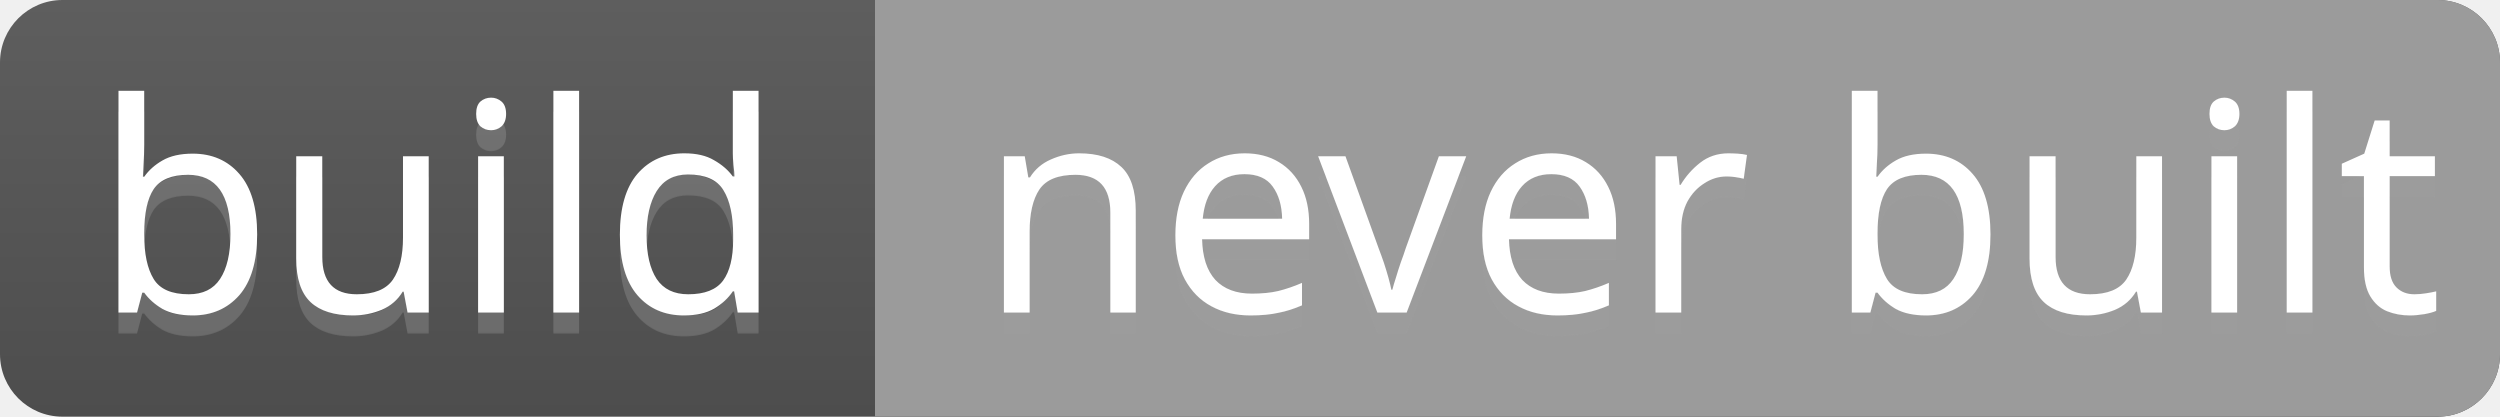
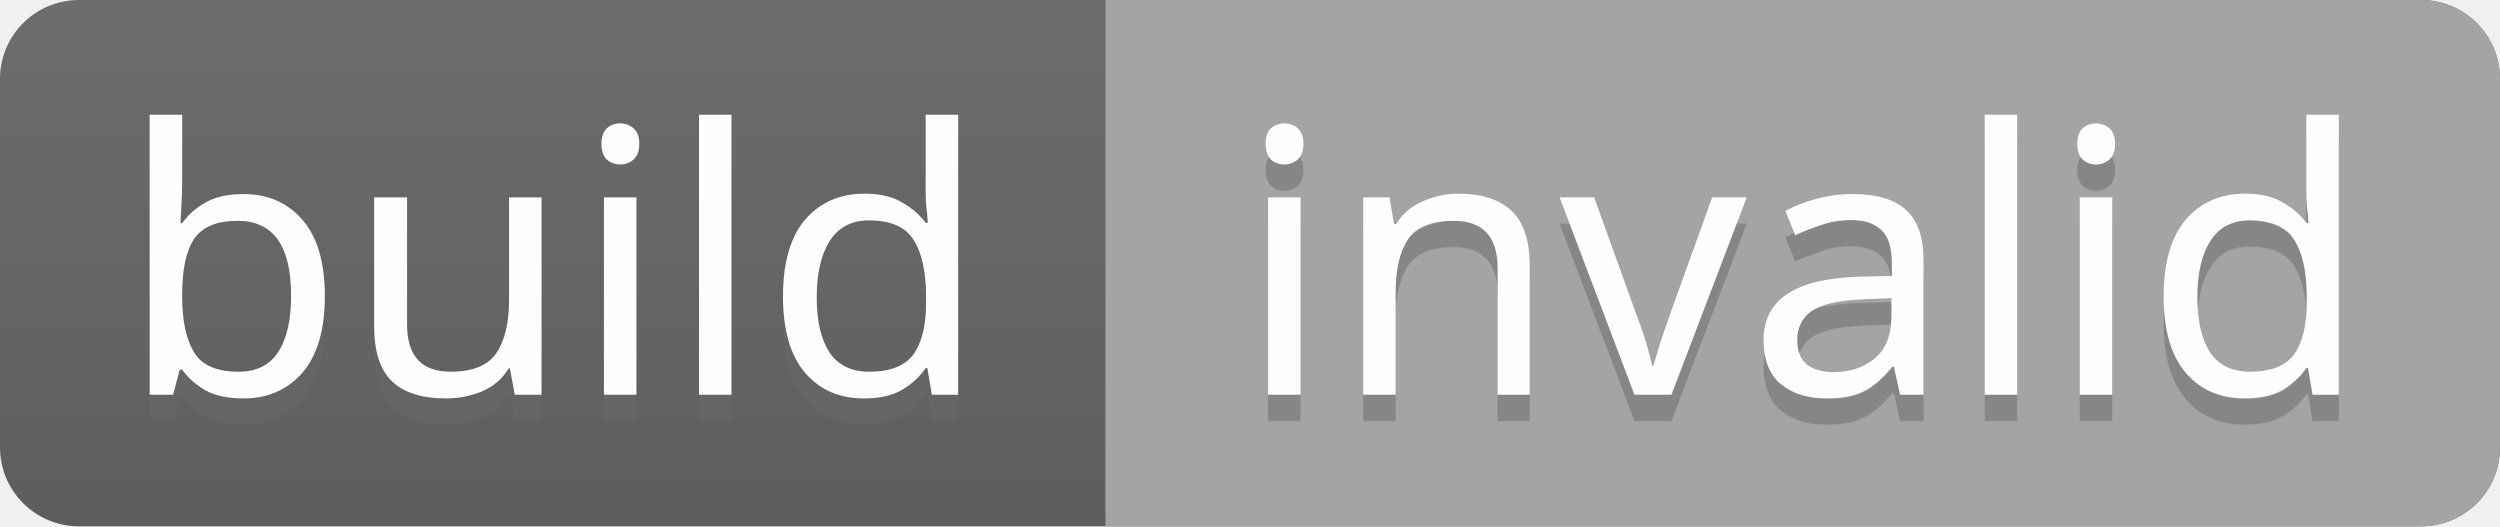
- <svg xmlns="http://www.w3.org/2000/svg" xmlns:xlink="http://www.w3.org/1999/xlink" width="120px" height="20px" viewBox="0 0 120 20" version="1.1">
+ <svg xmlns="http://www.w3.org/2000/svg" xmlns:xlink="http://www.w3.org/1999/xlink" width="95" height="20" viewBox="0 0 95 20">
  <defs>
-     <linearGradient x1="50%" y1="0%" x2="50%" y2="100%" id="linearGradient-1">
-       <stop stop-color="#5E5E5E" offset="0%" />
-       <stop stop-color="#4D4D4D" offset="100%" />
+     <filter id="e" width="100%" height="100%" x="0%" y="0%" filterUnits="objectBoundingBox">
+       <feOffset in="SourceAlpha" result="shadowOffsetInner1" />
+       <feComposite in="shadowOffsetInner1" in2="SourceAlpha" k2="-1" k3="1" operator="arithmetic" result="shadowInnerInner1" />
+       <feColorMatrix in="shadowInnerInner1" values="0 0 0 0 0 0 0 0 0 0 0 0 0 0 0 0 0 0 0.5 0" />
+     </filter>
+     <filter id="g" width="102.9%" height="115.8%" x="-1.5%" y="-2.6%" filterUnits="objectBoundingBox">
+       <feOffset dy="1" in="SourceAlpha" result="shadowOffsetOuter1" />
+       <feColorMatrix in="shadowOffsetOuter1" values="0 0 0 0 0.347 0 0 0 0 0.347 0 0 0 0 0.347 0 0 0 0.498 0" />
+     </filter>
+     <filter id="i" width="102.3%" height="115.8%" x="-1.2%" y="-2.6%" filterUnits="objectBoundingBox">
+       <feOffset dy="1" in="SourceAlpha" result="shadowOffsetOuter1" />
+       <feColorMatrix in="shadowOffsetOuter1" values="0 0 0 0 0.347 0 0 0 0 0.347 0 0 0 0 0.347 0 0 0 0.498 0" />
+     </filter>
+     <text id="f" fill="#FFF" font-family="AvenirNext-Medium, Avenir Next" font-size="14" font-weight="400">
+       <tspan x="4.5" y="15">build</tspan>
+     </text>
+     <text id="h" fill="#FFF" font-family="AvenirNext-Medium, Avenir Next" font-size="14" font-weight="400">
+       <tspan x="47" y="15">invalid</tspan>
+     </text>
+     <rect id="a" width="95" height="20" x="0" y="0" rx="3" />
+     <rect id="d" width="61" height="20" x="42" y="0" />
+     <linearGradient id="b" x1="50%" x2="50%" y1="0%" y2="100%">
+       <stop offset="0%" stop-color="#5E5E5E" />
+       <stop offset="100%" stop-color="#4D4D4D" />
    </linearGradient>
-     <rect id="path-2" x="0" y="0" width="120" height="20" rx="3" />
-     <filter x="-50%" y="-50%" width="200%" height="200%" filterUnits="objectBoundingBox" id="filter-4">
-       <feOffset dx="0" dy="0" in="SourceAlpha" result="shadowOffsetInner1" />
-       <feGaussianBlur stdDeviation="0" in="shadowOffsetInner1" result="shadowBlurInner1" />
-       <feComposite in="shadowBlurInner1" in2="SourceAlpha" operator="arithmetic" k2="-1" k3="1" result="shadowInnerInner1" />
-       <feColorMatrix values="0 0 0 0 0   0 0 0 0 0   0 0 0 0 0  0 0 0 0.35 0" in="shadowInnerInner1" type="matrix" result="shadowMatrixInner1" />
-       <feMerge>
-         <feMergeNode in="SourceGraphic" />
-         <feMergeNode in="shadowMatrixInner1" />
-       </feMerge>
-     </filter>
-     <filter x="-50%" y="-50%" width="200%" height="200%" filterUnits="objectBoundingBox" id="filter-5">
-       <feOffset dx="0" dy="1" in="SourceAlpha" result="shadowOffsetOuter1" />
-       <feGaussianBlur stdDeviation="0" in="shadowOffsetOuter1" result="shadowBlurOuter1" />
-       <feColorMatrix values="0 0 0 0 0.347   0 0 0 0 0.347   0 0 0 0 0.347  0 0 0 0.349 0" in="shadowBlurOuter1" type="matrix" result="shadowMatrixOuter1" />
-       <feMerge>
-         <feMergeNode in="shadowMatrixOuter1" />
-         <feMergeNode in="SourceGraphic" />
-       </feMerge>
-     </filter>
-     <filter x="-50%" y="-50%" width="200%" height="200%" filterUnits="objectBoundingBox" id="filter-6">
-       <feOffset dx="0" dy="1" in="SourceAlpha" result="shadowOffsetOuter1" />
-       <feGaussianBlur stdDeviation="0" in="shadowOffsetOuter1" result="shadowBlurOuter1" />
-       <feColorMatrix values="0 0 0 0 0.347   0 0 0 0 0.347   0 0 0 0 0.347  0 0 0 0.349 0" in="shadowBlurOuter1" type="matrix" result="shadowMatrixOuter1" />
-       <feMerge>
-         <feMergeNode in="shadowMatrixOuter1" />
-         <feMergeNode in="SourceGraphic" />
-       </feMerge>
-     </filter>
  </defs>
-   <g id="Page-1" stroke="none" stroke-width="1" fill="none" fill-rule="evenodd">
-     <g id="Build" transform="translate(-310, 0)">
-       <g id="invalid" transform="translate(310, 0)">
-         <mask id="mask-3" fill="white">
-           <use xlink:href="#path-2" />
-         </mask>
-         <use id="Mask" fill="url(#linearGradient-1)" xlink:href="#path-2" />
-         <rect id="颜色" fill="#9B9B9B" filter="url(#filter-4)" mask="url(#mask-3)" x="42" y="0" width="79" height="20" />
-         <text id="Cancel" fill="#FFFFFF" filter="url(#filter-5)" mask="url(#mask-3)" font-family="Avenir Next" font-size="14" font-weight="420">
-           <tspan x="4.5" y="15">build</tspan>
-         </text>
-         <text id="Cancel" fill="#FFFFFF" filter="url(#filter-6)" mask="url(#mask-3)" font-family="Avenir Next" font-size="14" font-weight="420">
-           <tspan x="47" y="15">never built</tspan>
-         </text>
-       </g>
+   <g fill="none" fill-rule="evenodd" opacity=".9">
+     <mask id="c" fill="#fff">
+       <use xlink:href="#a" />
+     </mask>
+     <use xlink:href="#a" fill="url(#b)" />
+     <g mask="url(#c)">
+       <use xlink:href="#d" fill="#9B9B9B" />
+       <use xlink:href="#d" fill="#000" filter="url(#e)" />
+     </g>
+     <g fill="#FFF" mask="url(#c)">
+       <use xlink:href="#f" filter="url(#g)" />
+       <use xlink:href="#f" />
+     </g>
+     <g fill="#FFF" mask="url(#c)">
+       <use xlink:href="#h" filter="url(#i)" />
+       <use xlink:href="#h" />
    </g>
  </g>
</svg>
